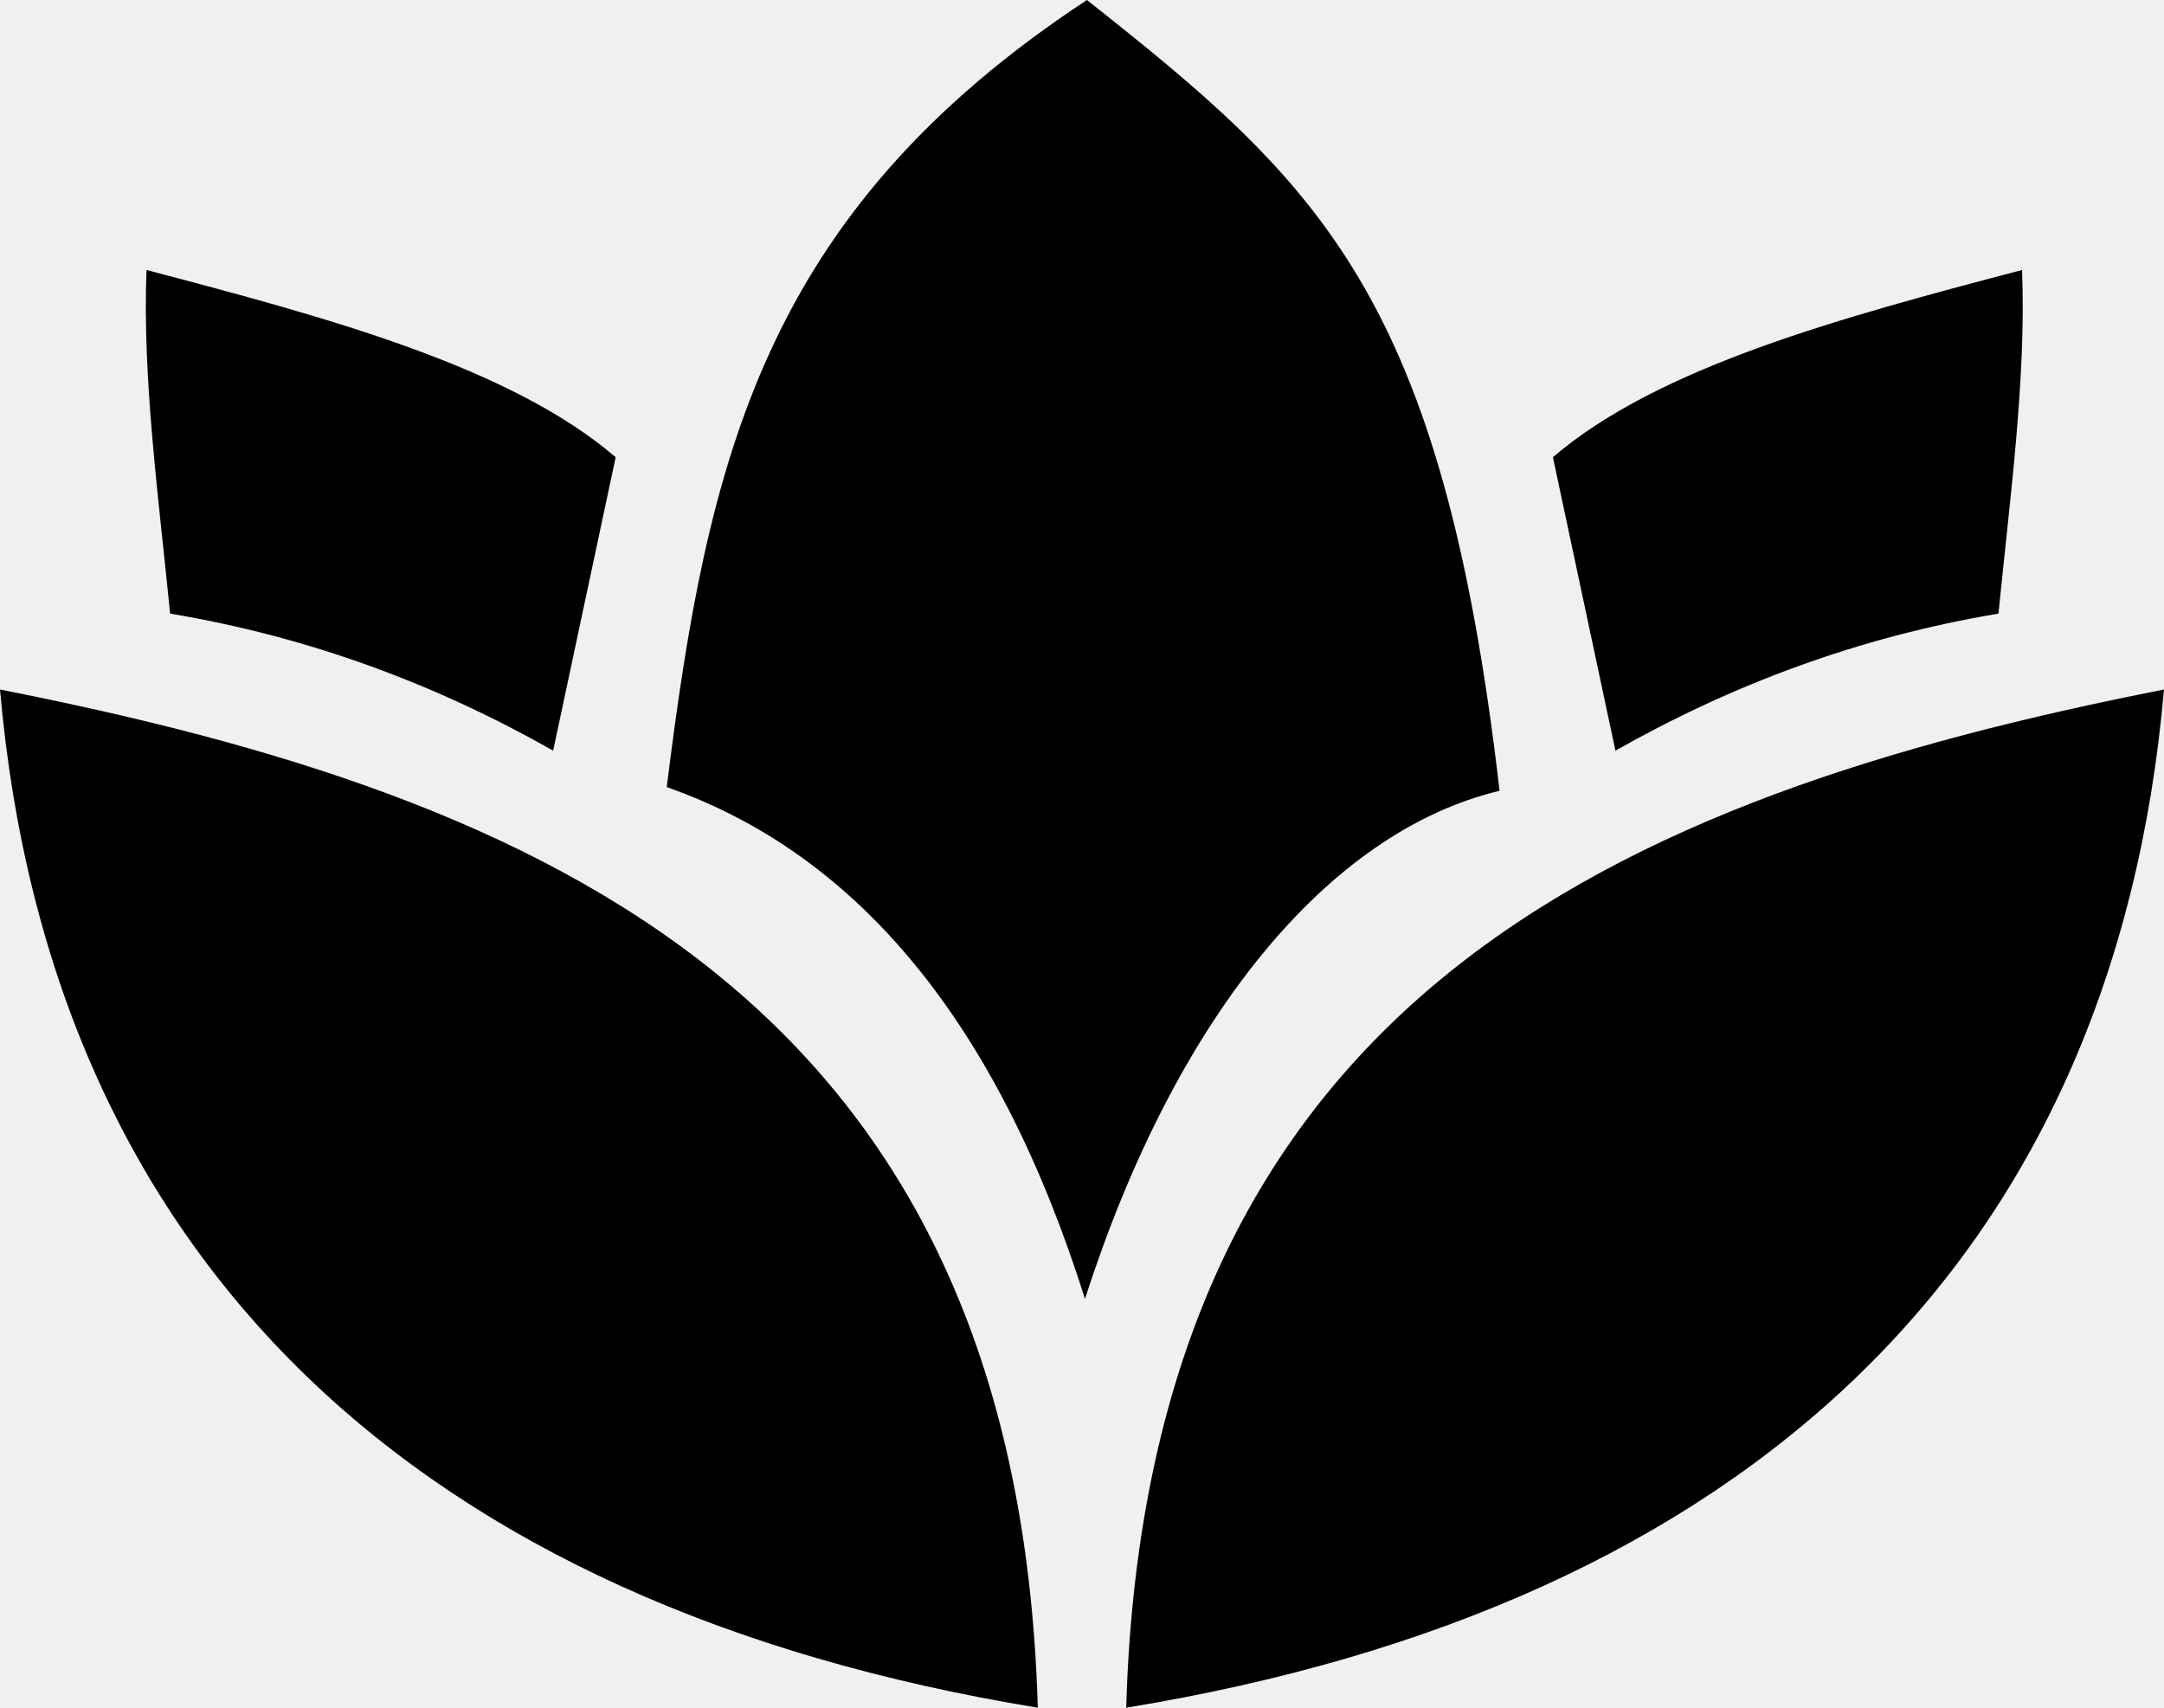
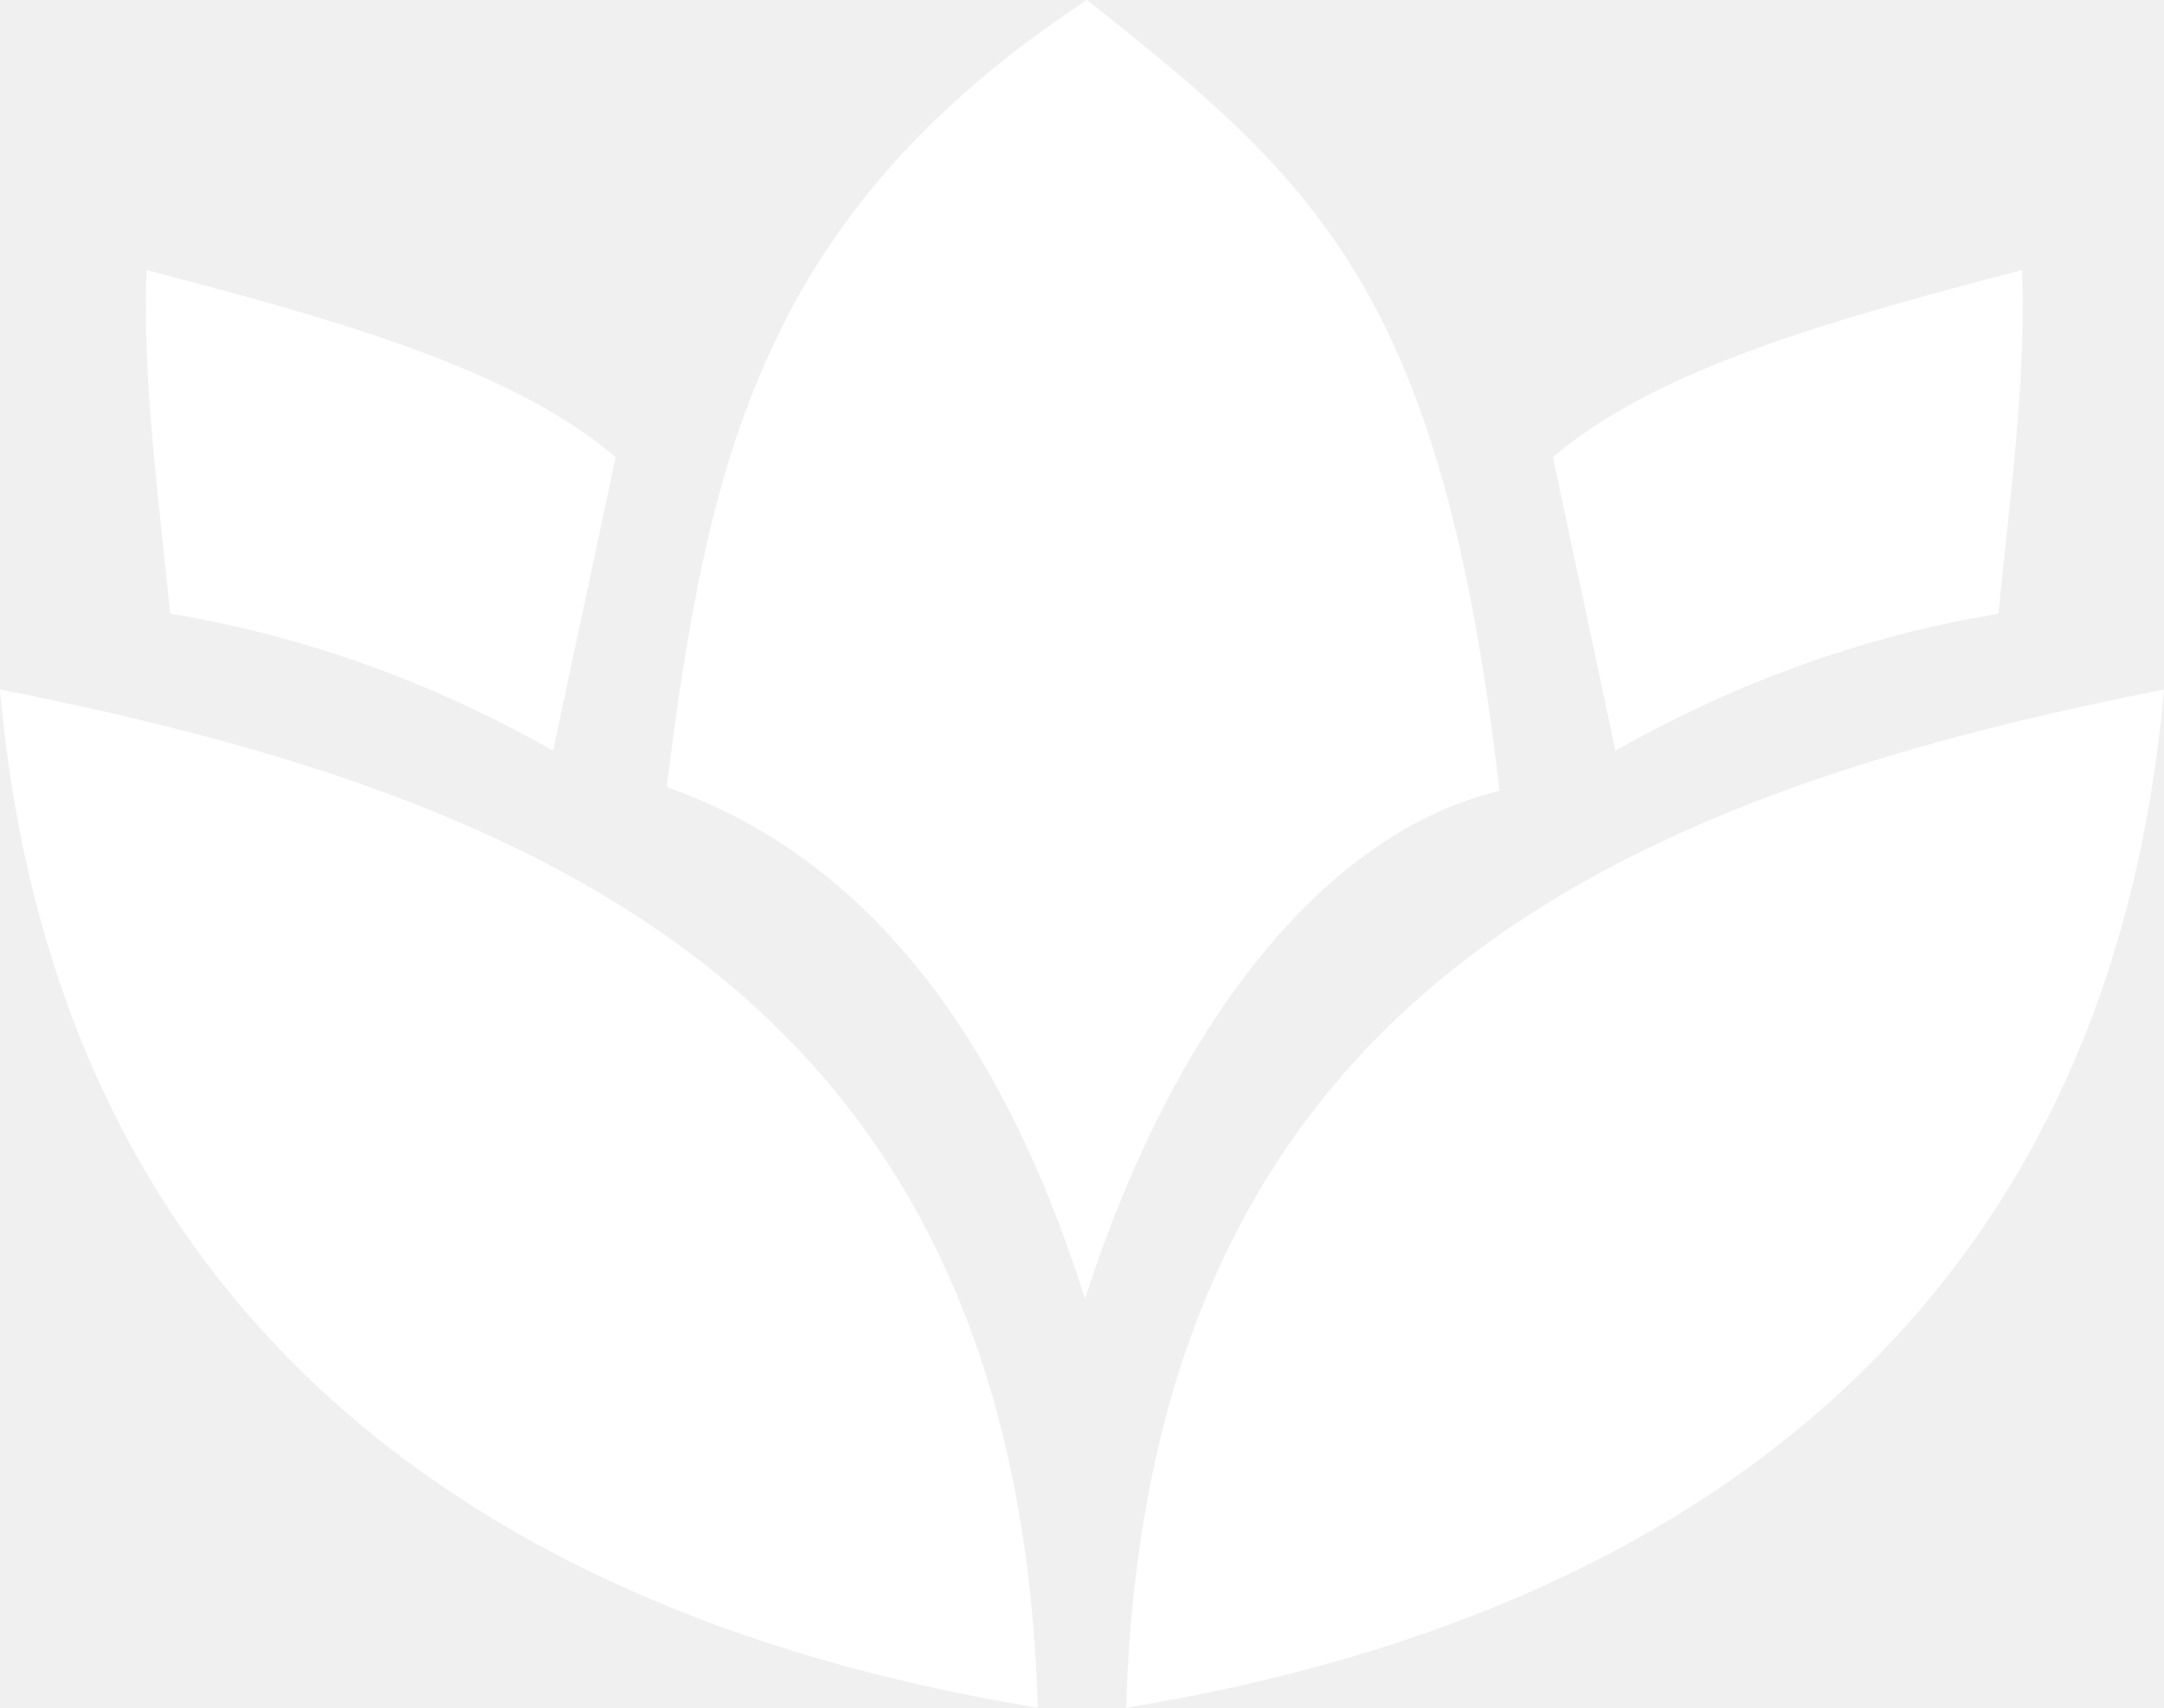
- <svg xmlns="http://www.w3.org/2000/svg" version="1.1" id="Layer_1" x="0px" y="0px" viewBox="0 0 122.88 96.96" style="enable-background:new 0 0 122.88 96.96" xml:space="preserve">
+ <svg xmlns="http://www.w3.org/2000/svg" version="1.1" id="Layer_1" x="0px" y="0px" viewBox="0 0 122.88 96.96" fill="white" style="enable-background:new 0 0 122.88 96.96" xml:space="preserve">
  <style type="text/css">.st0{fill-rule:evenodd;clip-rule:evenodd;}</style>
  <g>
    <path class="st0" d="M122.88,39.15c-2.84,32.48-23.77,52.06-58.93,57.81C65.11,56.71,91.95,45.24,122.88,39.15L122.88,39.15z M37.86,44.69C40.17,26.15,43.28,12.14,61.72,0c13.2,10.44,20.17,16.71,23.43,44.9c-9.72,2.33-18.39,12.82-23.54,28.85 C56.64,57.98,48.64,48.47,37.86,44.69L37.86,44.69z M91.73,42.62l-3.55-16.66c5.99-5.14,16.4-7.94,26.64-10.63 c0.24,6.13-0.68,12.87-1.34,19.51C105.53,36.17,98.36,38.87,91.73,42.62L91.73,42.62z M31.41,42.62l3.55-16.66 c-5.99-5.14-16.4-7.94-26.64-10.63c-0.24,6.13,0.68,12.87,1.34,19.51C17.61,36.17,24.79,38.87,31.41,42.62L31.41,42.62z M0,39.15 c2.84,32.48,23.77,52.06,58.93,57.81C57.77,56.71,30.93,45.24,0,39.15L0,39.15z" />
  </g>
</svg>
